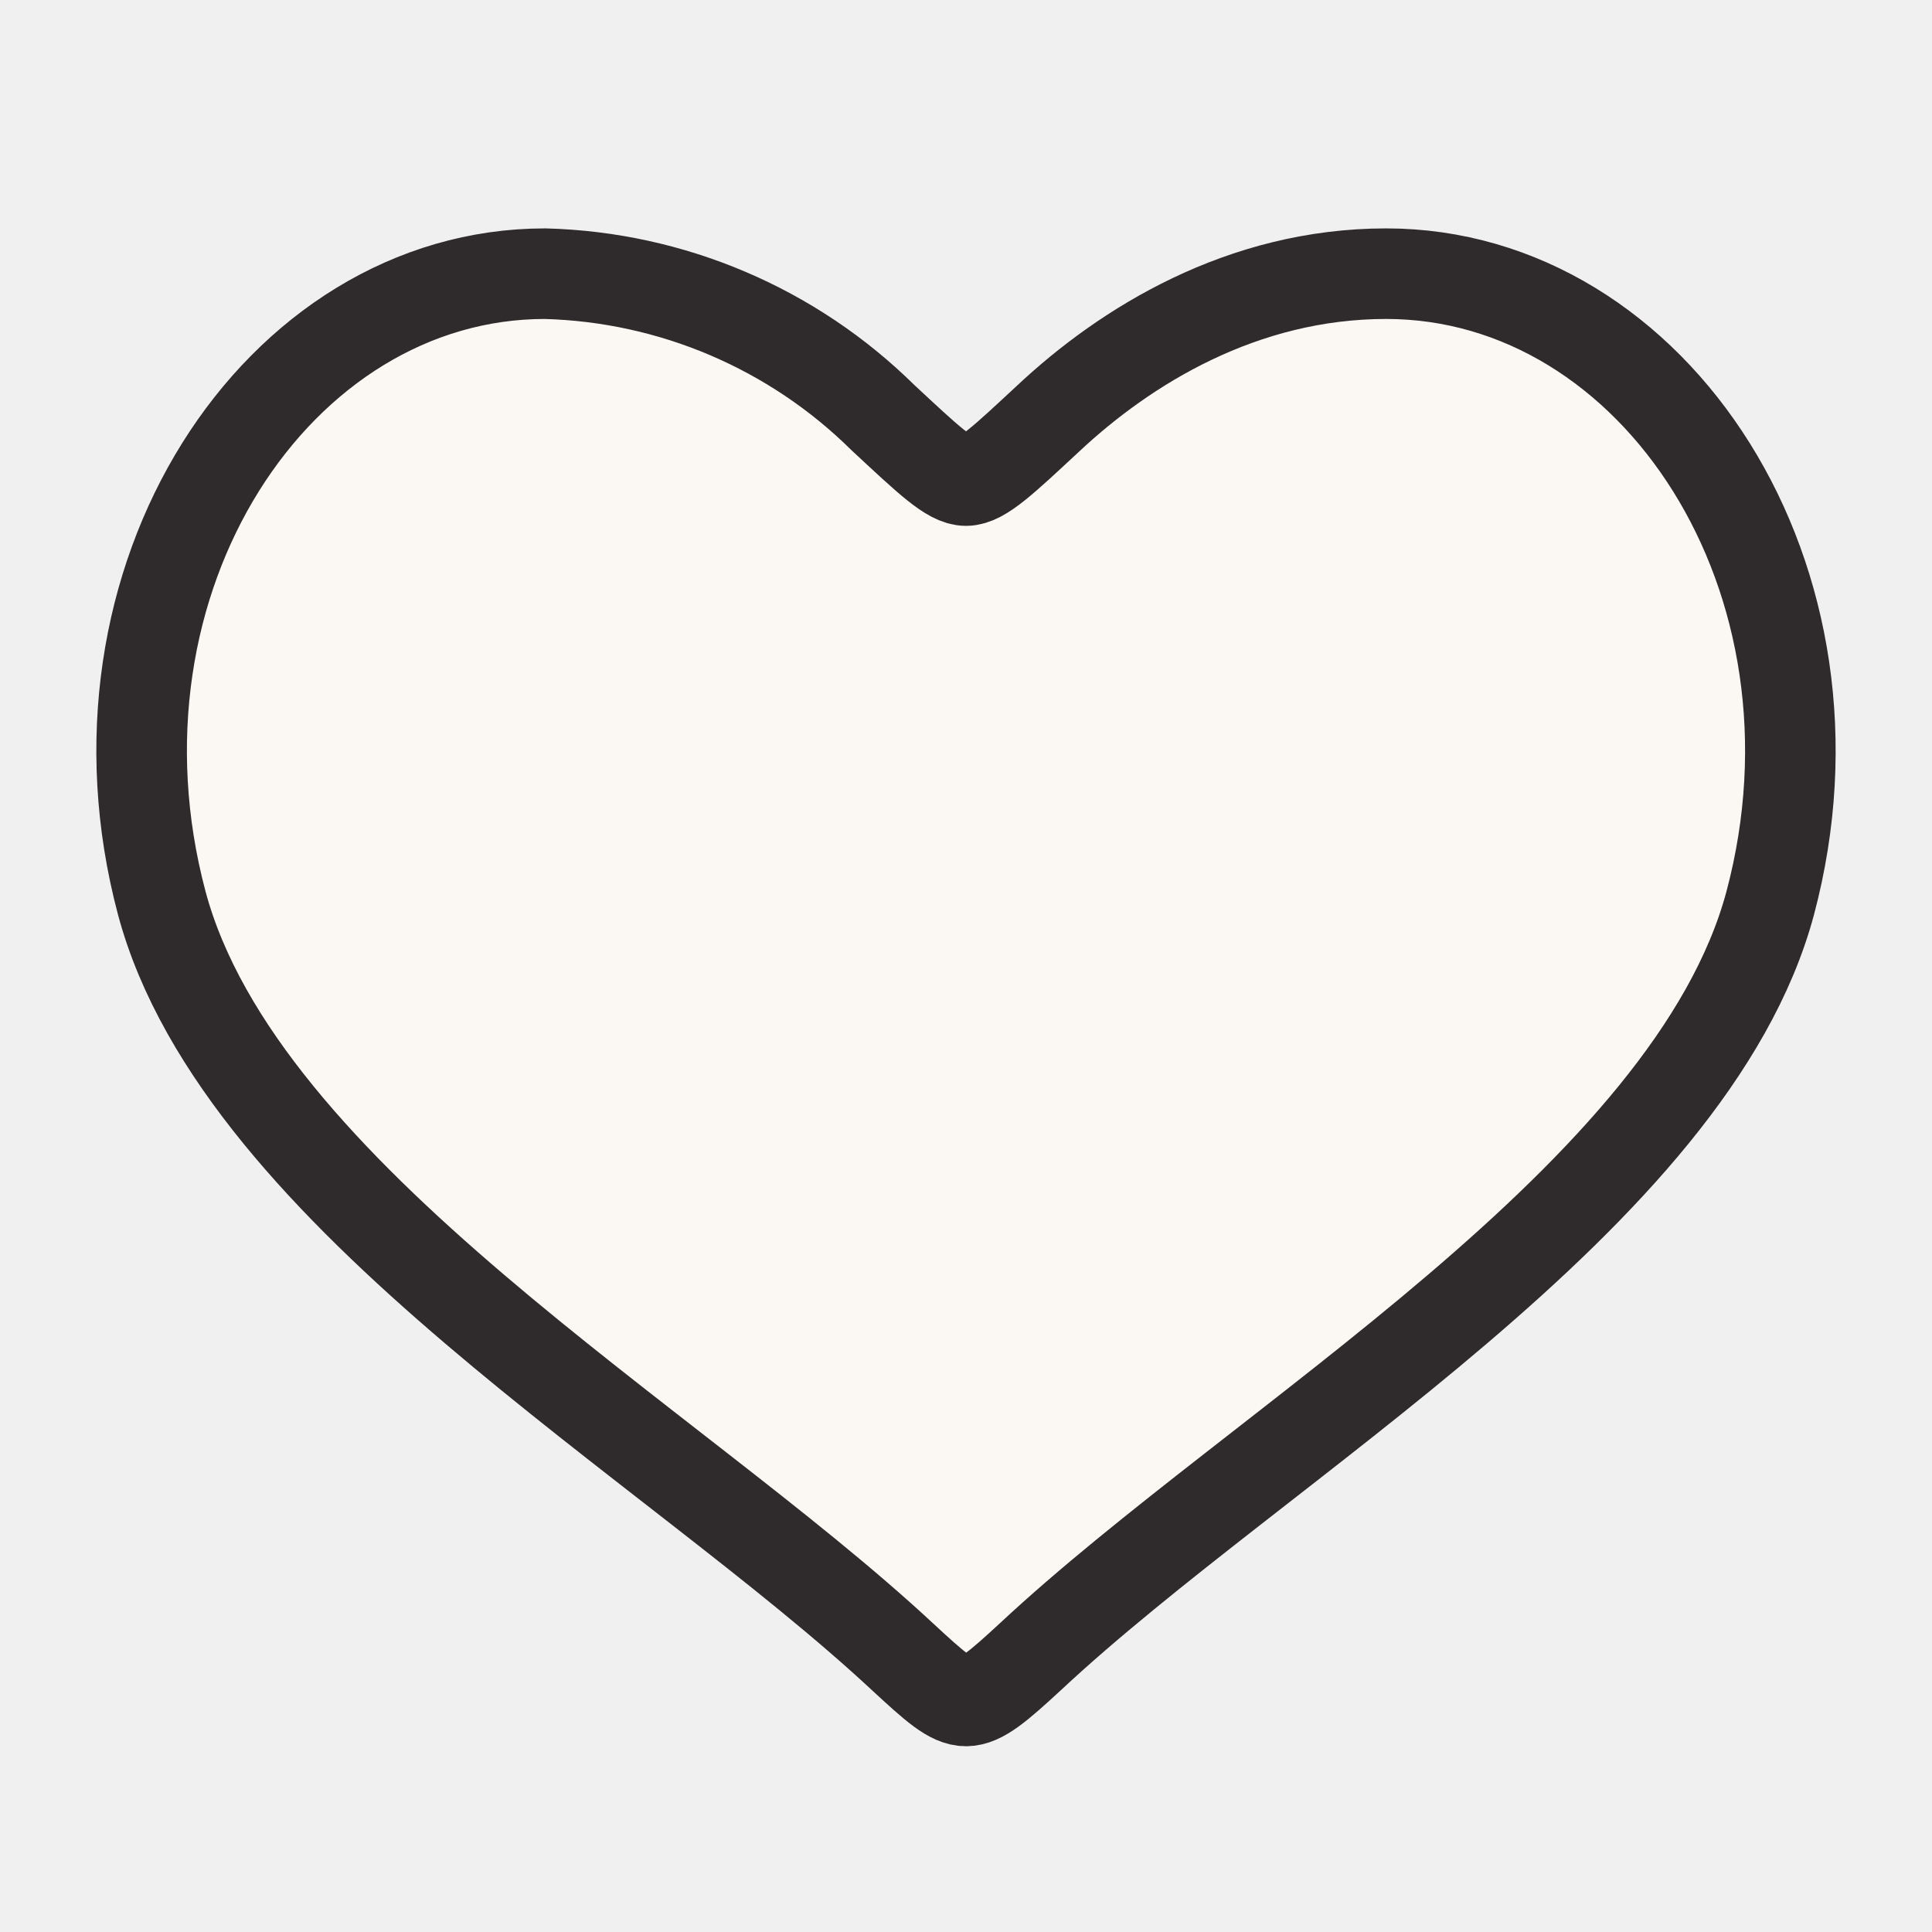
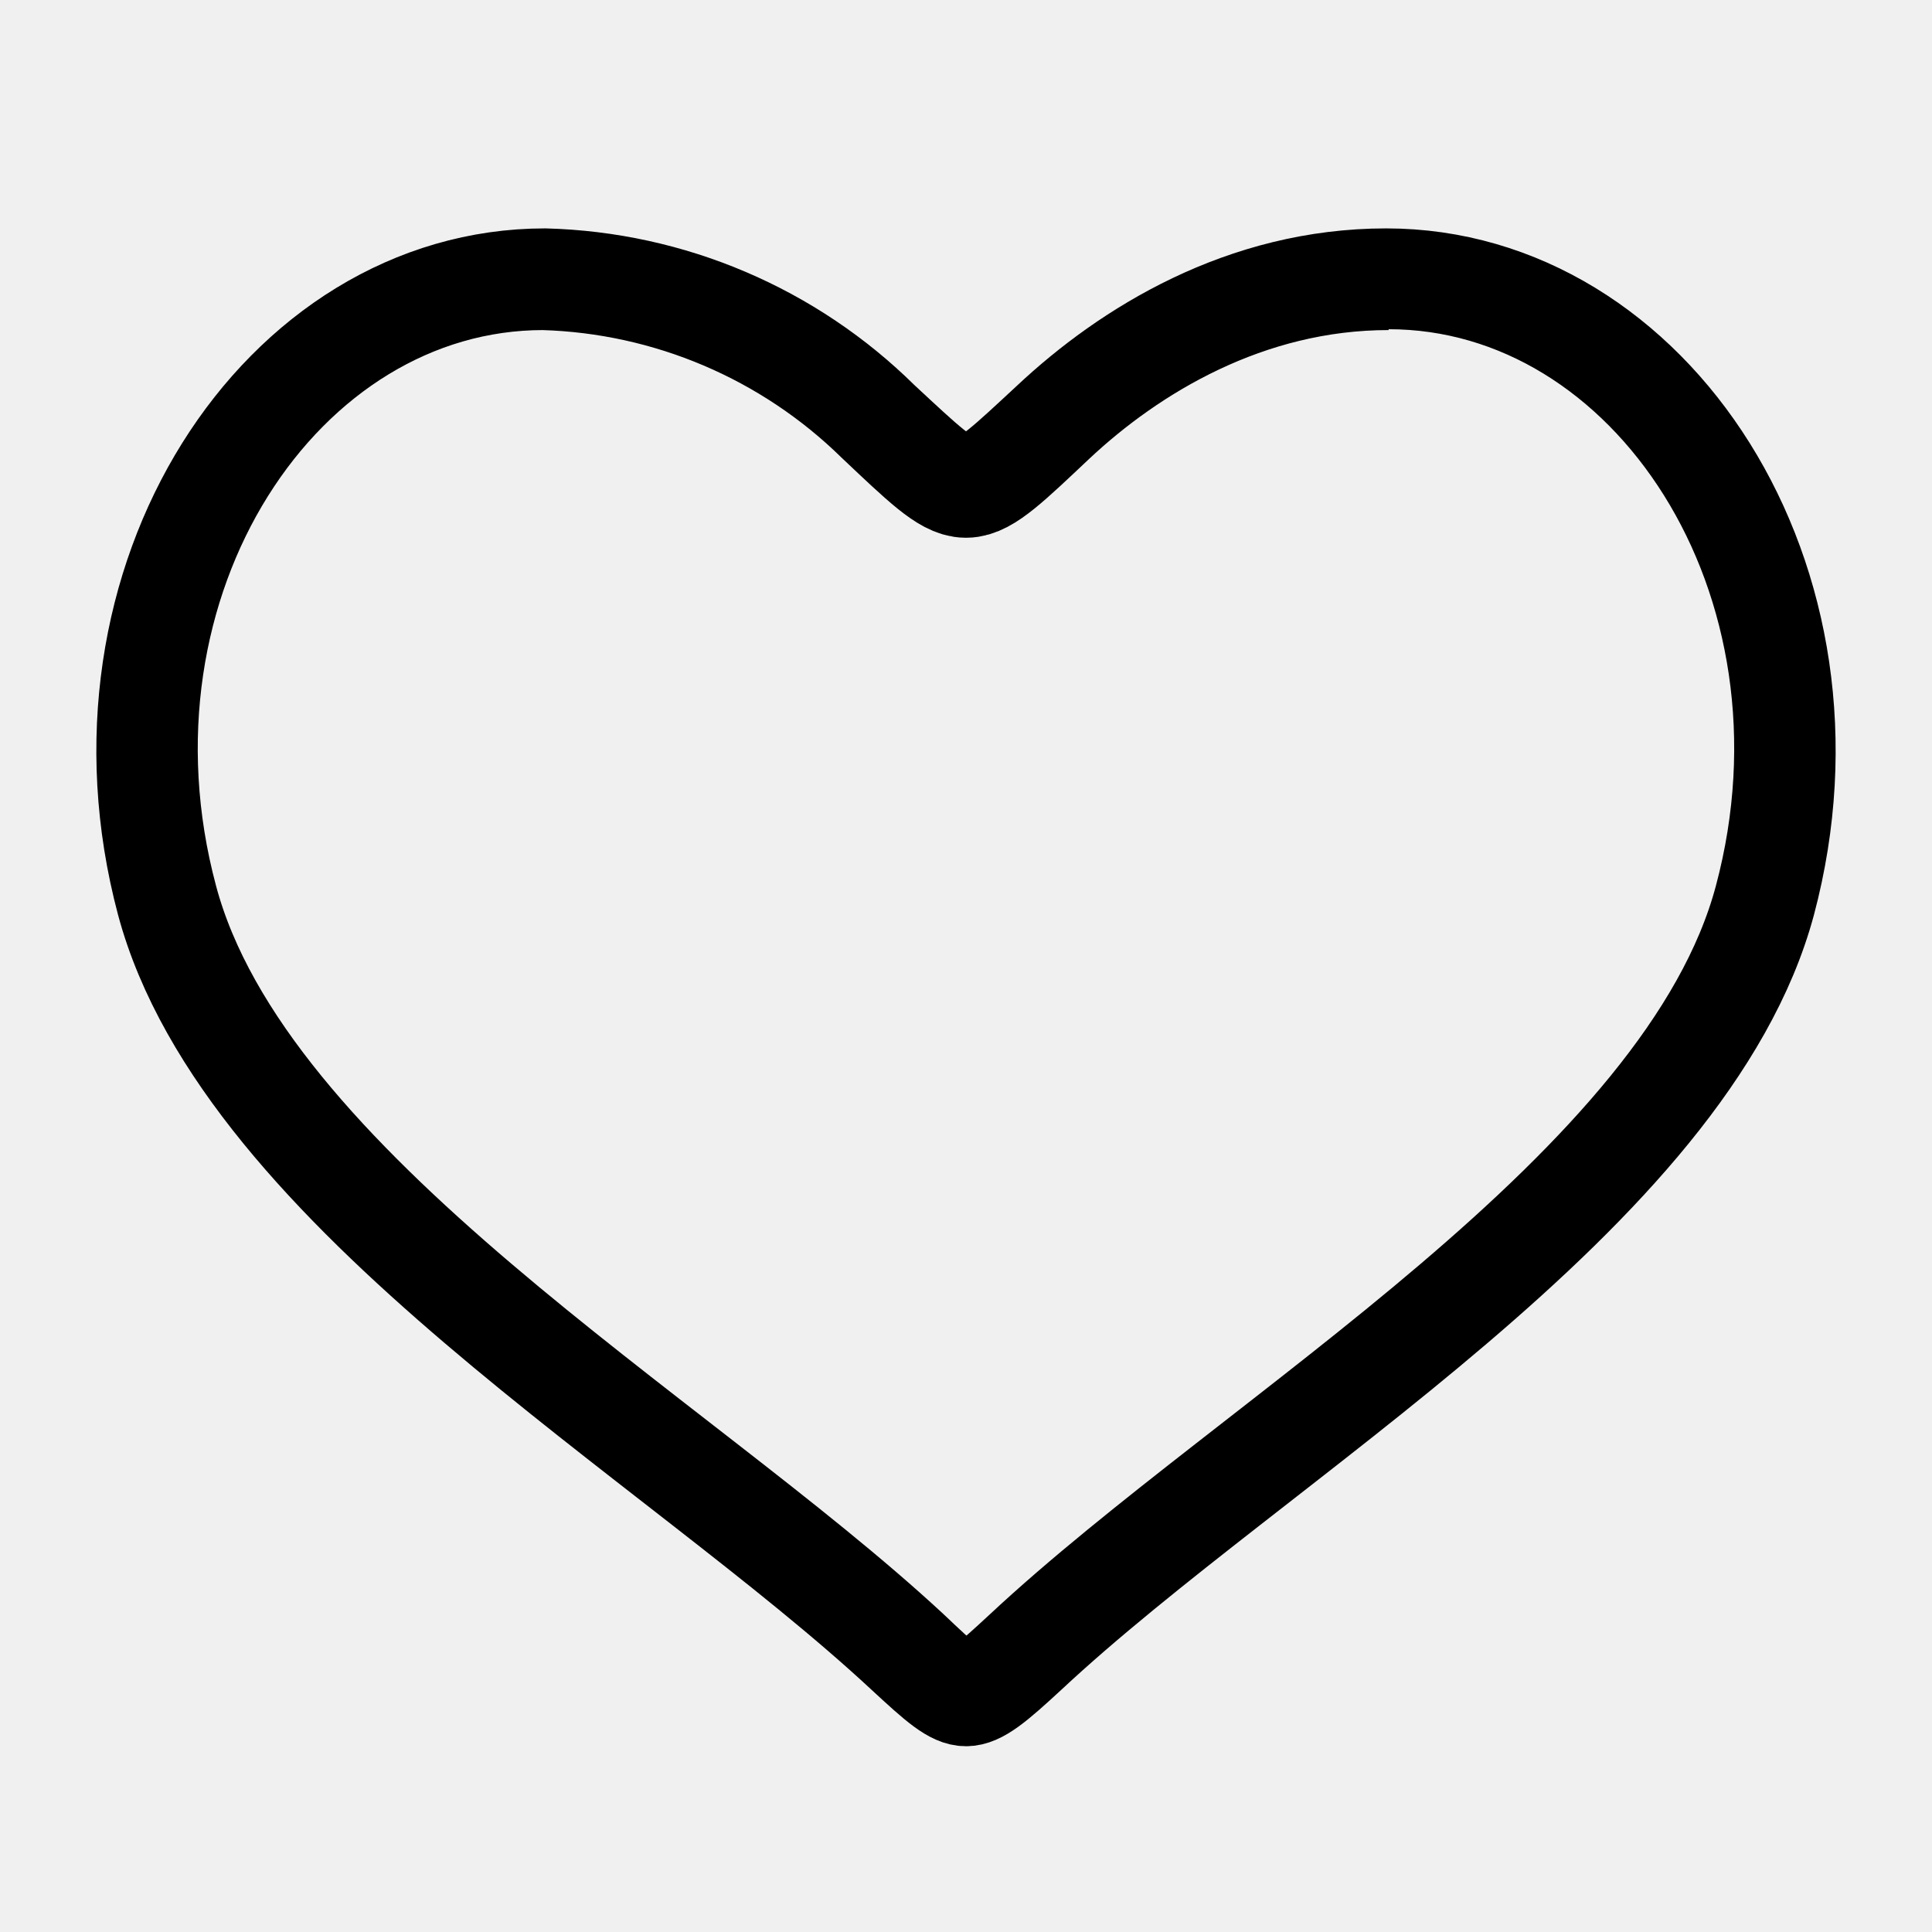
- <svg xmlns="http://www.w3.org/2000/svg" xmlns:xlink="http://www.w3.org/1999/xlink" width="32" height="32" viewBox="0 0 32 32" fill="none">
-   <use xlink:href="#stroke0_1937_445" fill="#FBF7F3" />
-   <mask id="stroke1_1937_445" fill="white">
-     <use xlink:href="#stroke0_1937_445" />
+ <svg xmlns="http://www.w3.org/2000/svg" width="32" height="32" viewBox="0 0 32 32" fill="none">
+   <mask id="stroke0_1971_8385" fill="white">
+     <path d="M23 4.467C20.6 4.467 18.64 5.667 17.36 6.867C16.626 7.56 16.266 7.907 16 7.907C15.733 7.907 15.373 7.56 14.64 6.867C13.129 5.385 11.115 4.528 9 4.467C4.533 4.467 1.173 9.56 2.613 14.933C3.92 19.827 11.093 23.893 14.946 27.467C15.48 27.973 15.746 28.227 16 28.227C16.253 28.227 16.533 27.973 17.066 27.48C20.906 23.893 28.08 19.827 29.386 14.933C30.826 9.547 27.466 4.453 23 4.453" />
  </mask>
-   <path d="M23 4.467C20.6 4.467 18.64 5.667 17.36 6.867C16.626 7.56 16.266 7.907 16 7.907C15.733 7.907 15.373 7.56 14.64 6.867C13.129 5.385 11.115 4.528 9 4.467C4.533 4.467 1.173 9.56 2.613 14.933C3.92 19.827 11.093 23.893 14.946 27.467C15.48 27.973 15.746 28.227 16 28.227C16.253 28.227 16.533 27.973 17.066 27.48C20.906 23.893 28.08 19.827 29.386 14.933C30.826 9.547 27.466 4.453 23 4.453" stroke-width="2" stroke="#2F2A2C" mask="url(#stroke1_1937_445)" />
-   <path d="M22.96 4.533C20.573 4.533 18.64 5.733 17.36 6.933C16.627 7.613 16.267 7.96 16 7.96C15.733 7.96 15.373 7.613 14.627 6.92C13.131 5.441 11.129 4.588 9.027 4.533C4.587 4.533 1.253 9.6 2.68 14.96C3.987 19.827 11.107 23.867 14.947 27.44C15.48 27.933 15.747 28.173 16 28.173C16.253 28.173 16.533 27.933 17.067 27.44C20.893 23.867 28.013 19.827 29.32 14.96C30.747 9.6 27.413 4.533 22.96 4.533Z" fill="#FBF7F3" stroke-width="1.5" stroke-linecap="round" stroke-linejoin="round" stroke="#2F2A2C" />
-   <defs>
-     <path id="stroke0_1937_445" d="M23 4.467C20.6 4.467 18.64 5.667 17.36 6.867C16.626 7.56 16.266 7.907 16 7.907C15.733 7.907 15.373 7.56 14.64 6.867C13.129 5.385 11.115 4.528 9 4.467C4.533 4.467 1.173 9.56 2.613 14.933C3.92 19.827 11.093 23.893 14.946 27.467C15.48 27.973 15.746 28.227 16 28.227C16.253 28.227 16.533 27.973 17.066 27.48C20.906 23.893 28.08 19.827 29.386 14.933C30.826 9.547 27.466 4.453 23 4.453" />
-   </defs>
+   <path d="M23 4.467C20.6 4.467 18.64 5.667 17.36 6.867C16.626 7.56 16.266 7.907 16 7.907C15.733 7.907 15.373 7.56 14.64 6.867C13.129 5.385 11.115 4.528 9 4.467C4.533 4.467 1.173 9.56 2.613 14.933C3.92 19.827 11.093 23.893 14.946 27.467C15.48 27.973 15.746 28.227 16 28.227C16.253 28.227 16.533 27.973 17.066 27.48C20.906 23.893 28.08 19.827 29.386 14.933C30.826 9.547 27.466 4.453 23 4.453" stroke-width="2" stroke="currentColor" mask="url(#stroke0_1971_8385)" />
+   <path d="M22.96 4.533C20.573 4.533 18.64 5.733 17.36 6.933C16.627 7.613 16.267 7.96 16 7.96C15.733 7.96 15.373 7.613 14.627 6.92C13.131 5.441 11.129 4.588 9.027 4.533C4.587 4.533 1.253 9.6 2.68 14.96C3.987 19.827 11.107 23.867 14.947 27.44C15.48 27.933 15.747 28.173 16 28.173C16.253 28.173 16.533 27.933 17.067 27.44C20.893 23.867 28.013 19.827 29.32 14.96C30.747 9.6 27.413 4.533 22.96 4.533Z" stroke-width="1.5" stroke-linecap="round" stroke-linejoin="round" stroke="currentColor" />
</svg>
